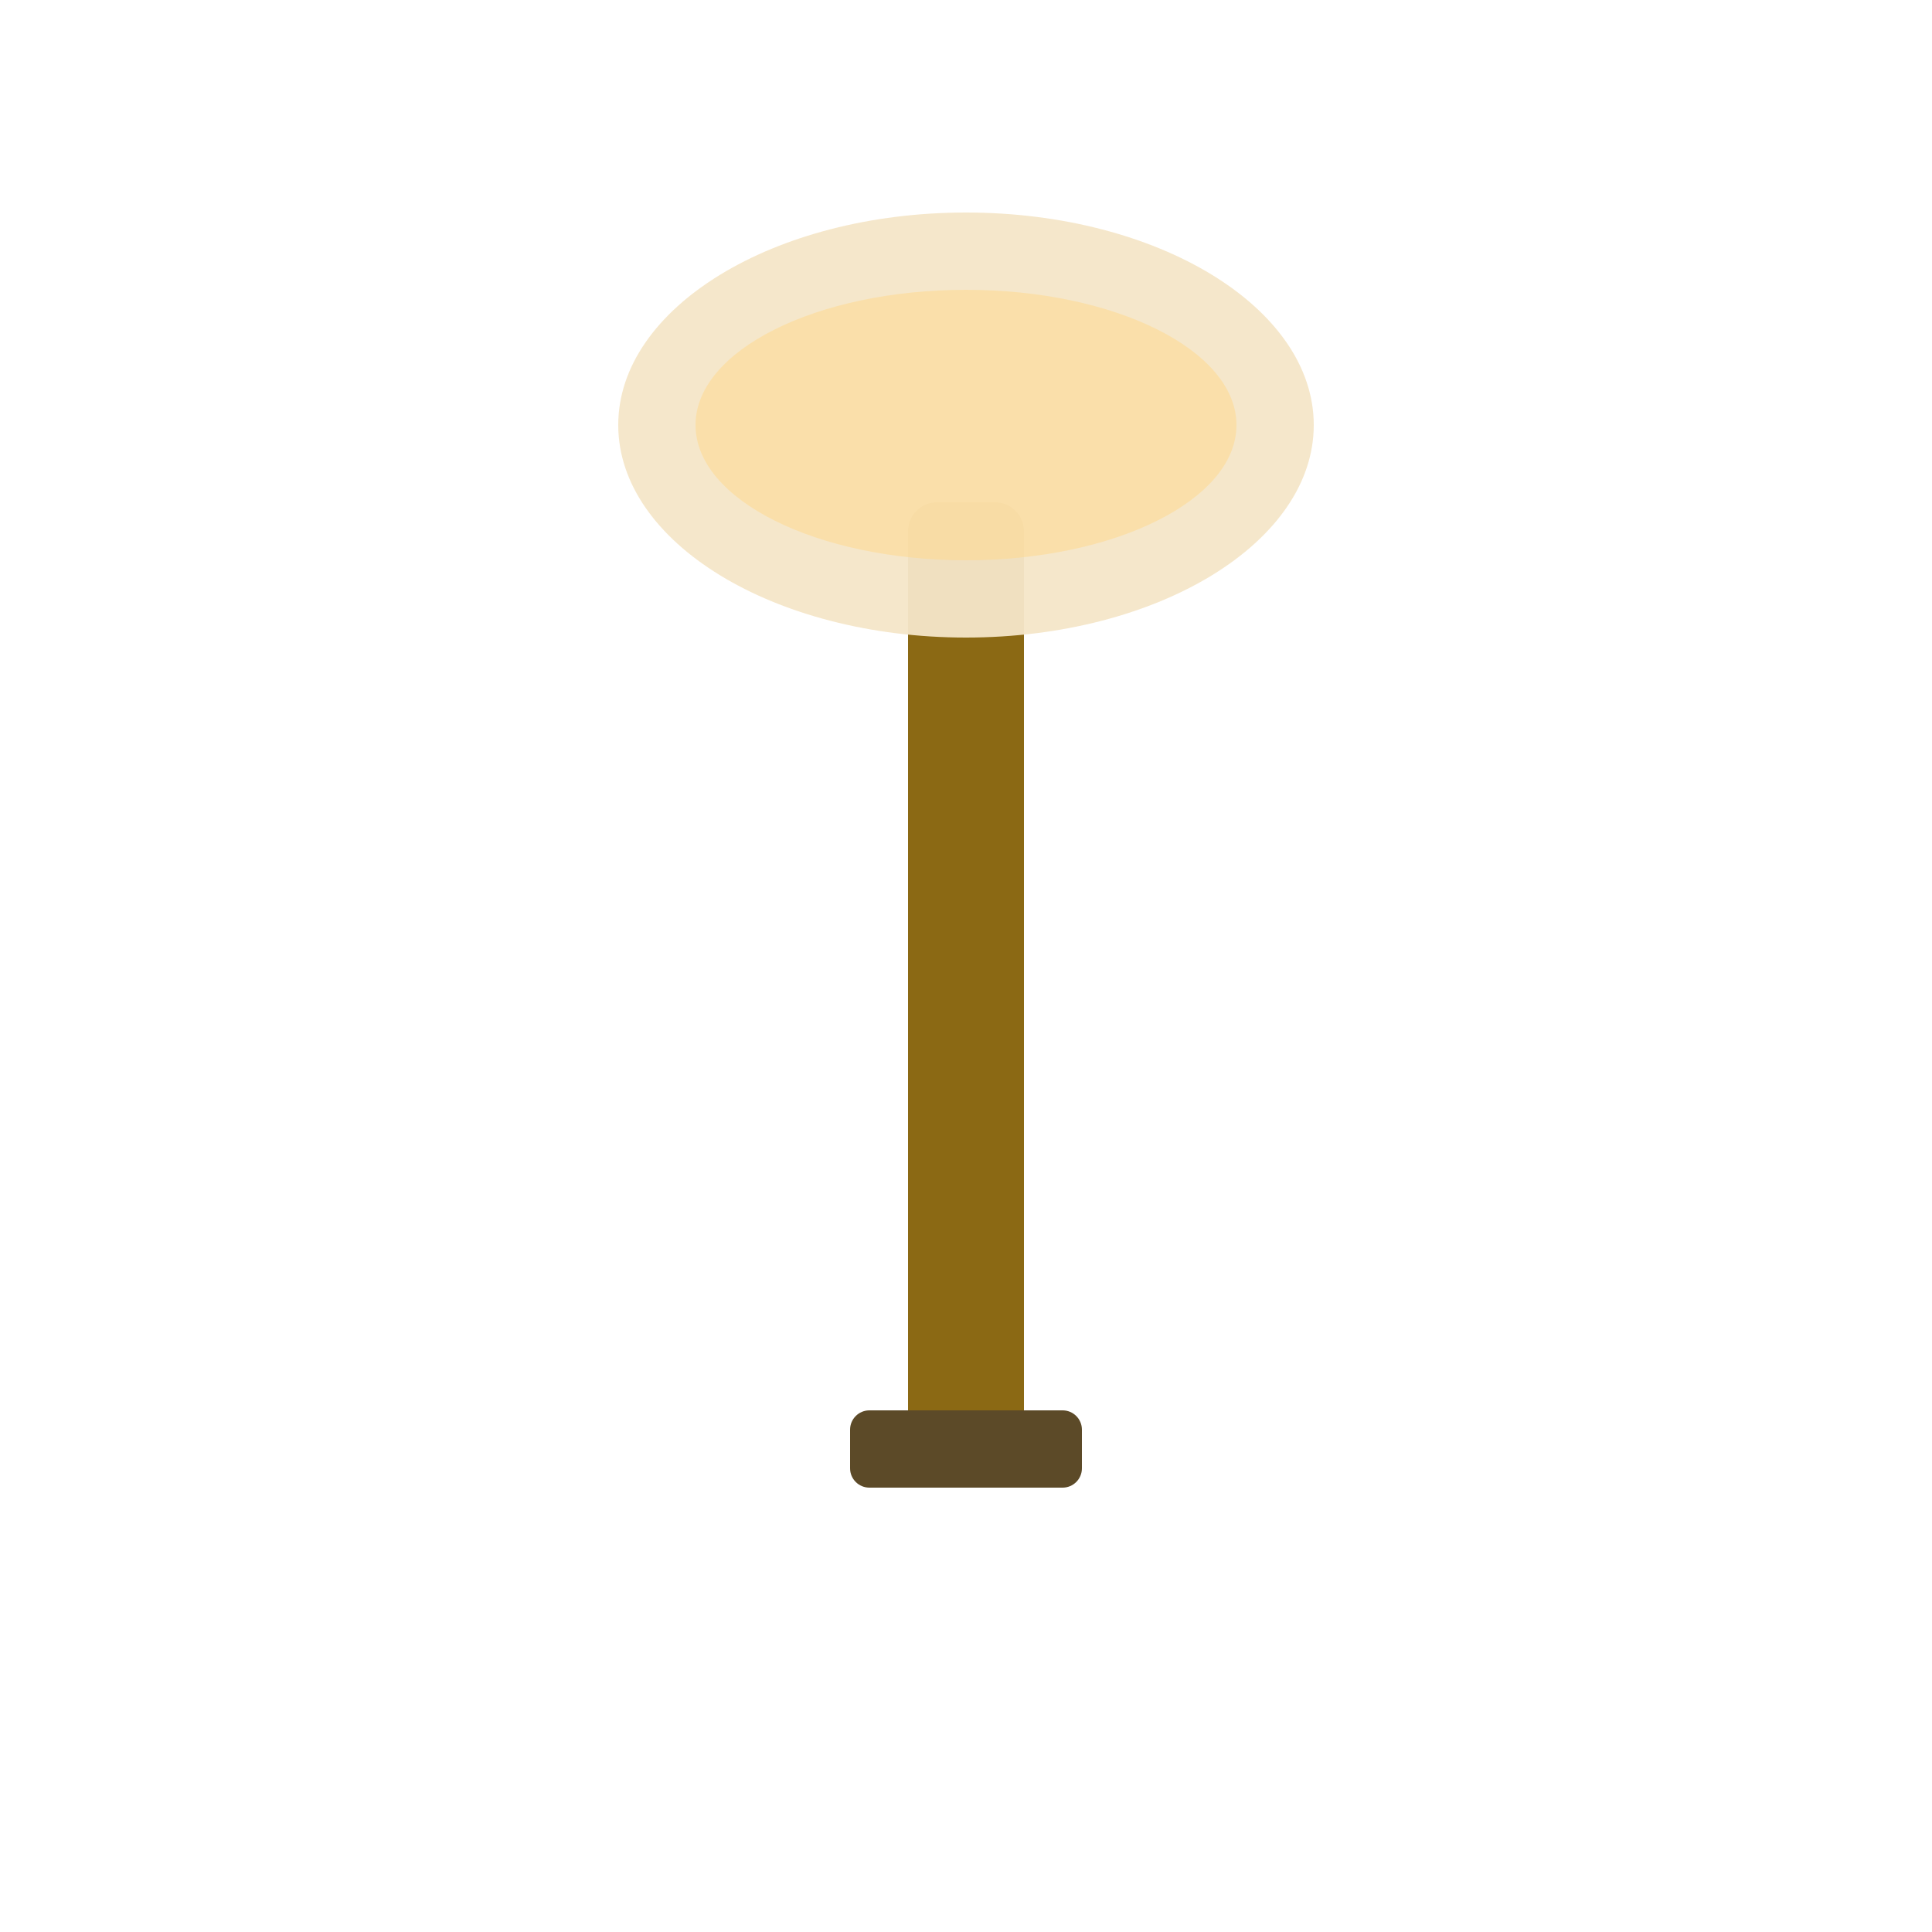
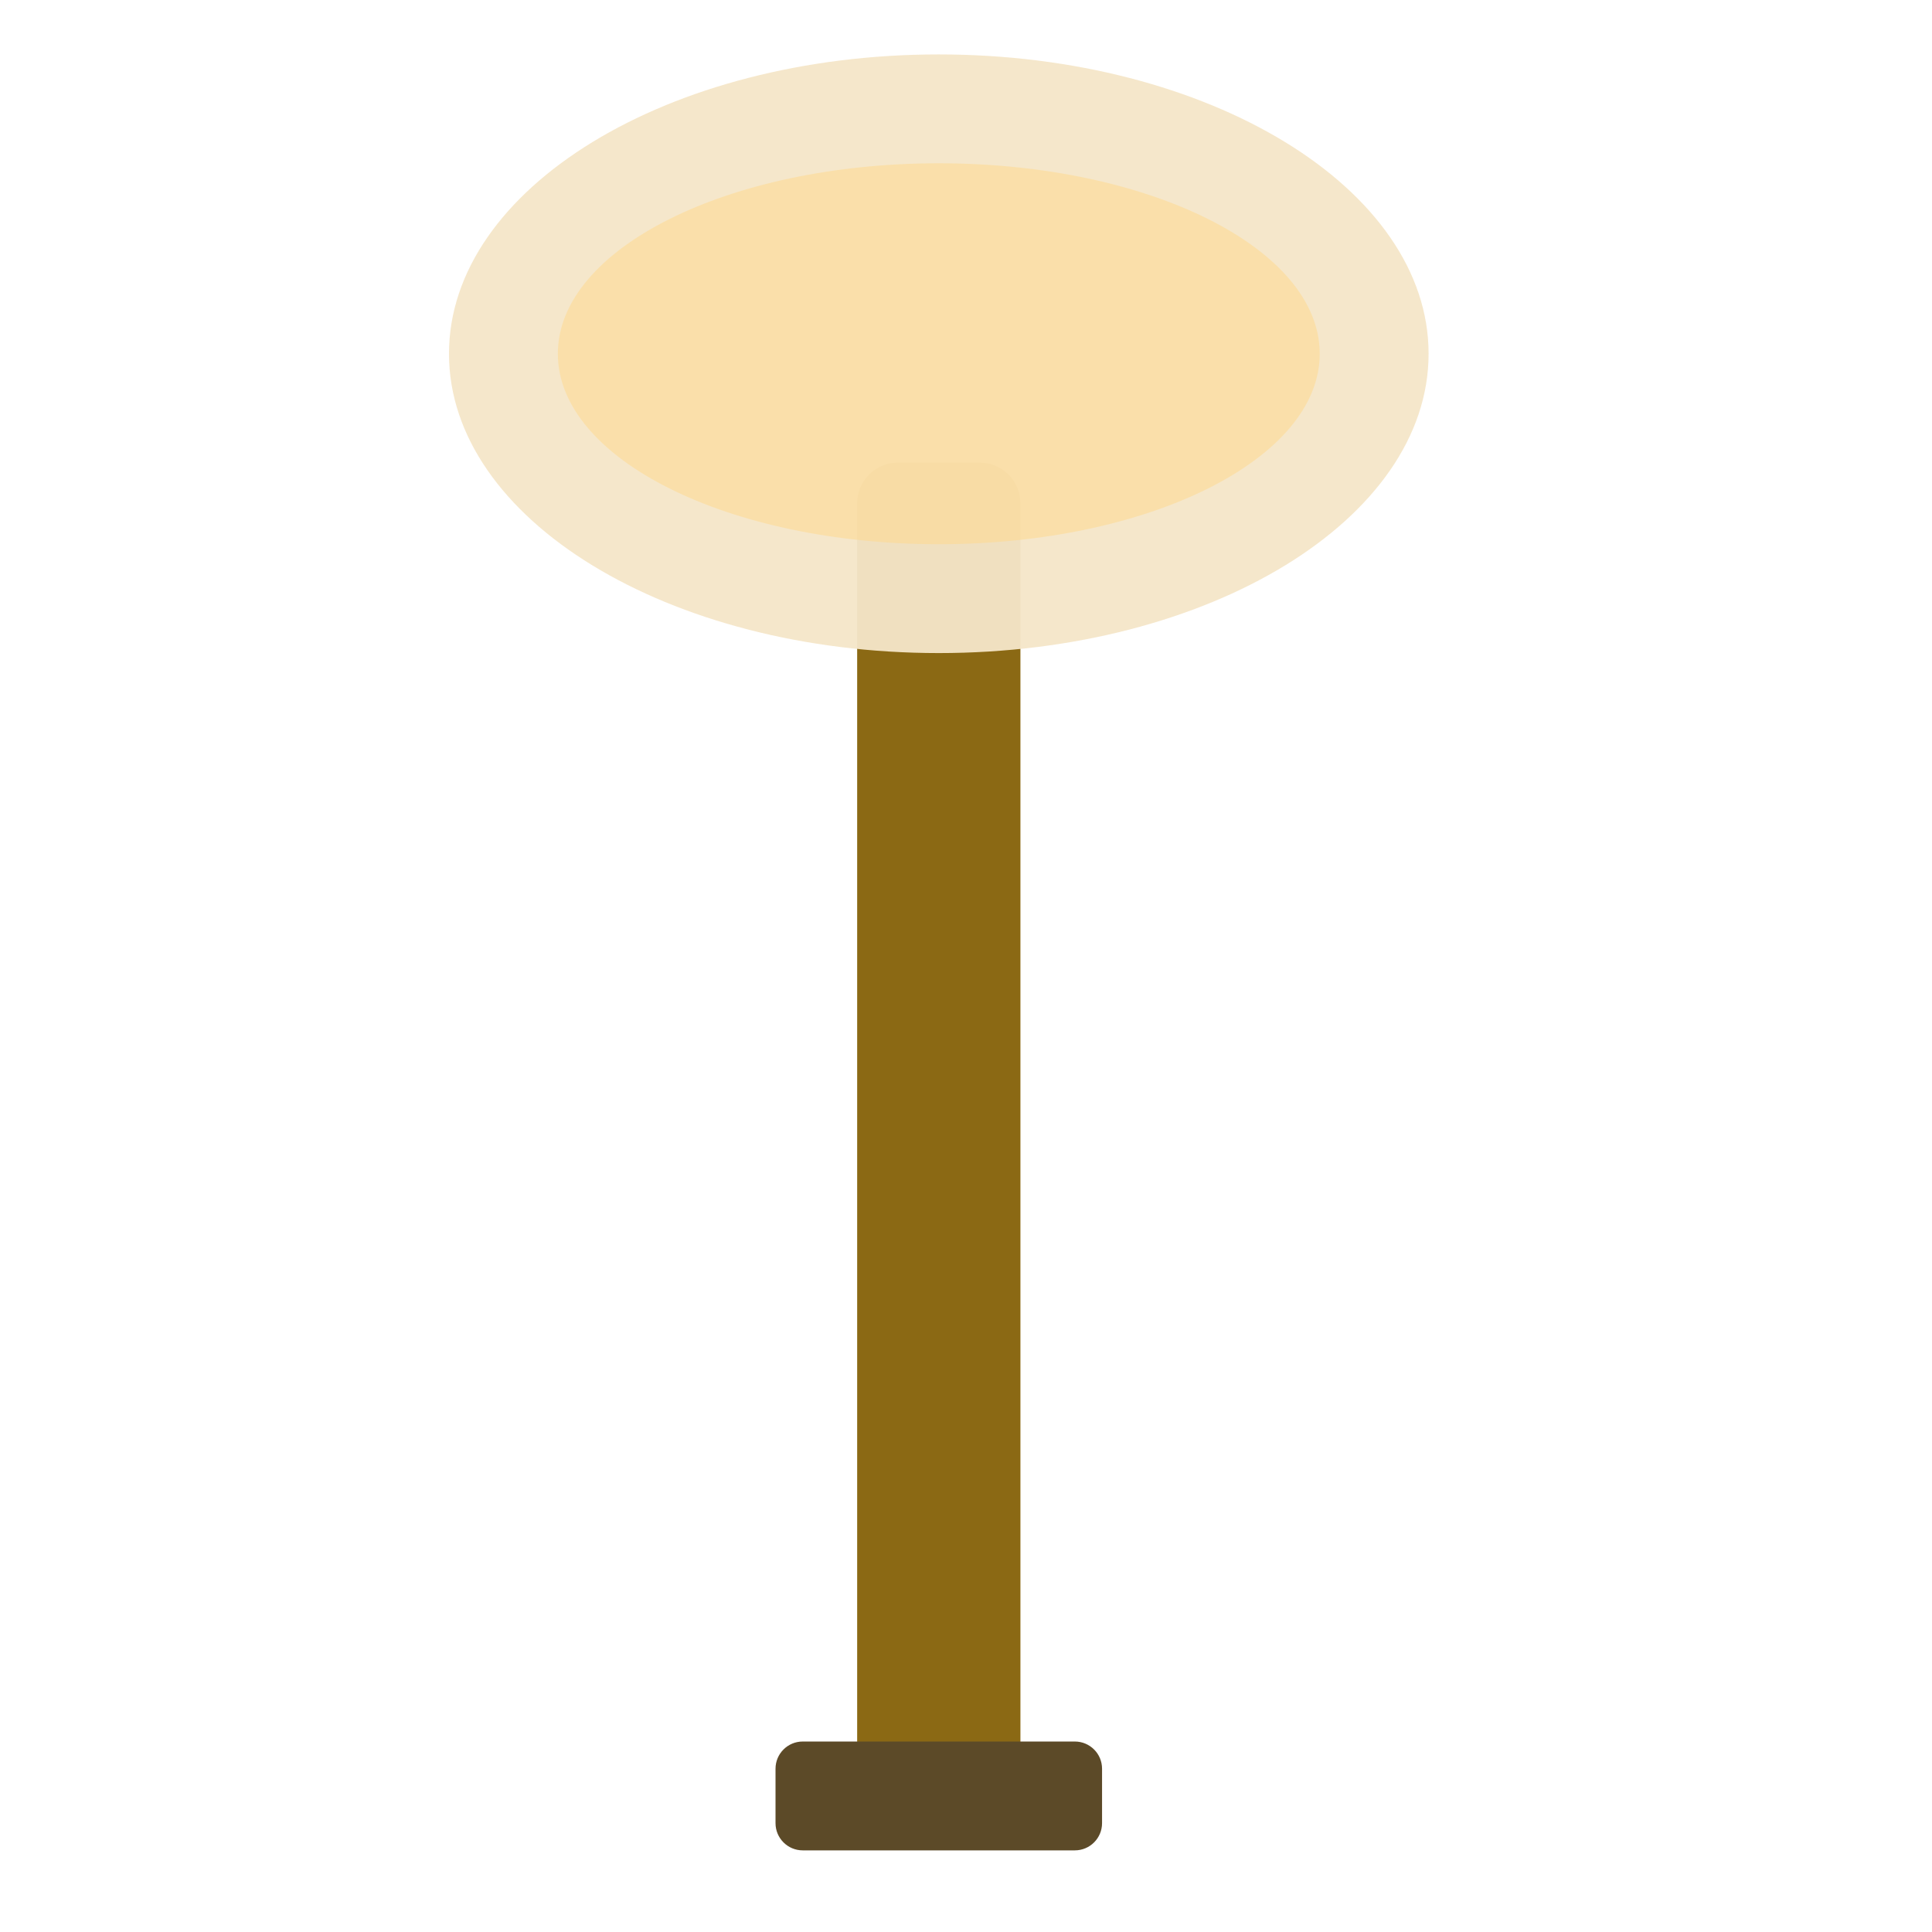
- <svg xmlns="http://www.w3.org/2000/svg" viewBox="0 0 200 200" width="200" height="200">
+ <svg xmlns="http://www.w3.org/2000/svg" viewBox="58 18 88 142" width="200" height="200">
  <rect x="94" y="52" width="12" height="98" rx="3" fill="#8b6914" />
  <ellipse cx="100" cy="44" rx="36" ry="22" fill="#f5e6c8" opacity="0.95" />
  <ellipse cx="100" cy="44" rx="28" ry="14" fill="#ffd88a" opacity="0.5" />
  <rect x="88" y="146" width="24" height="8" rx="2" fill="#5c4a28" />
</svg>
